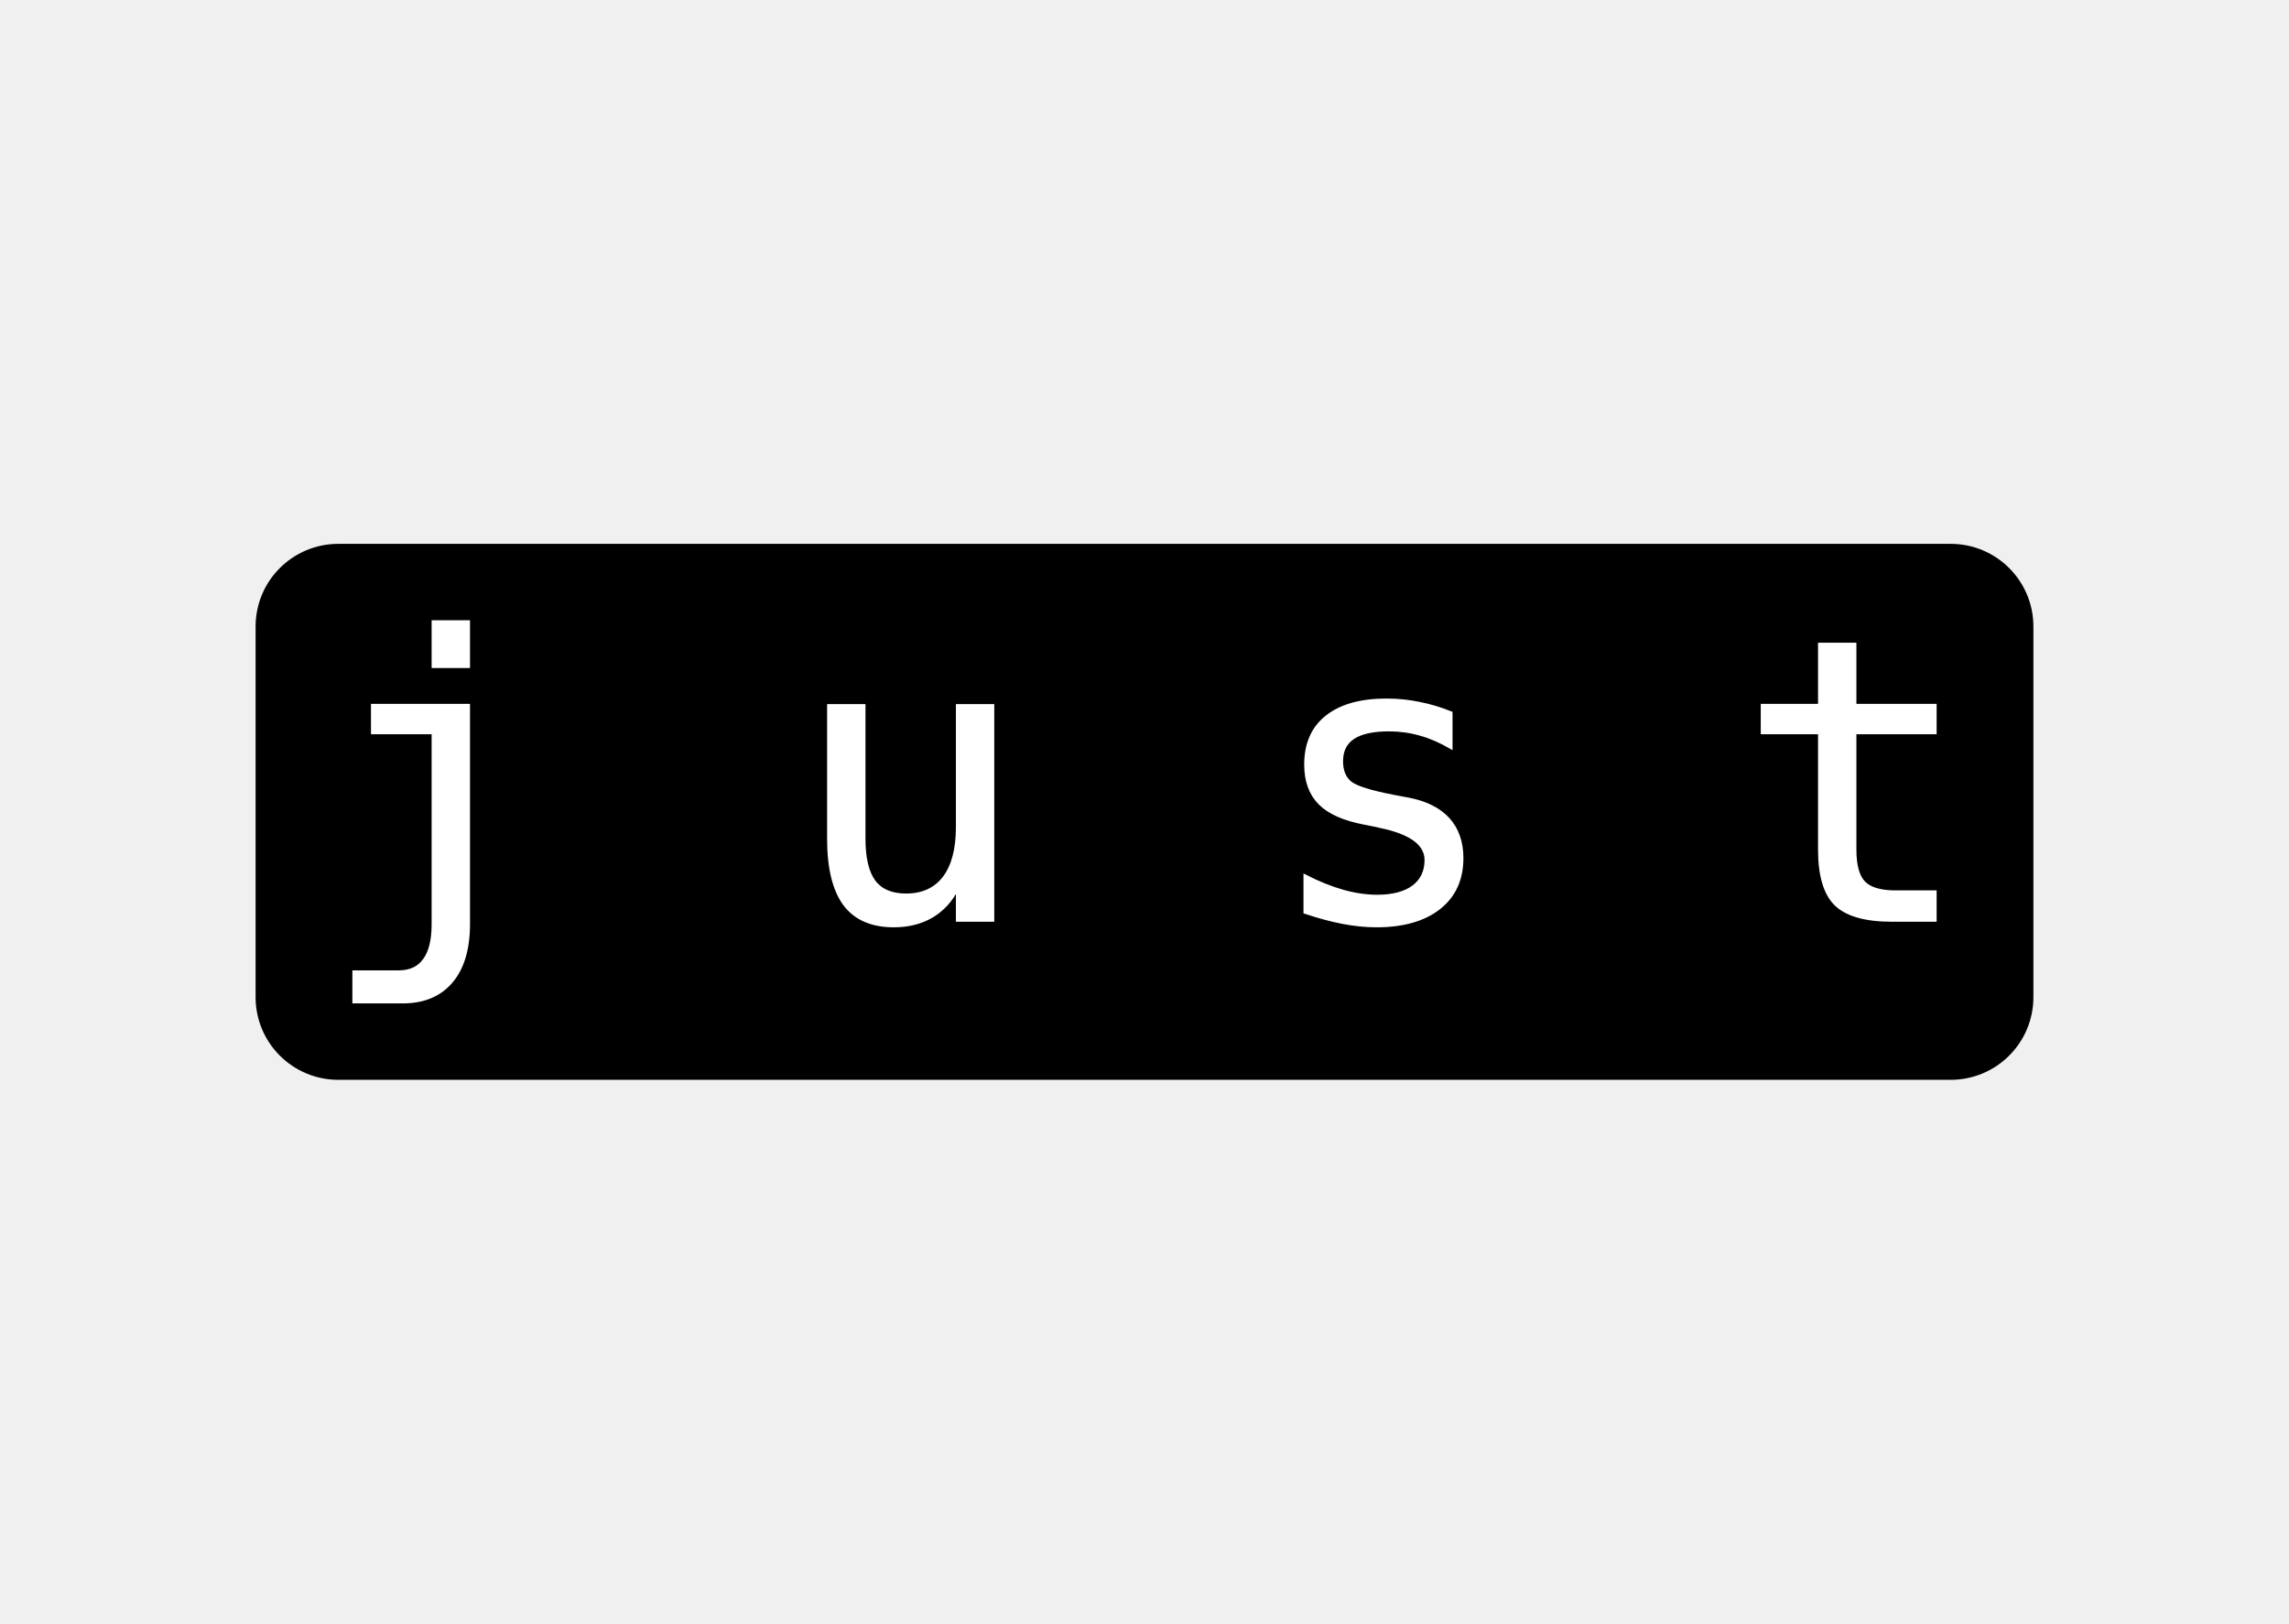
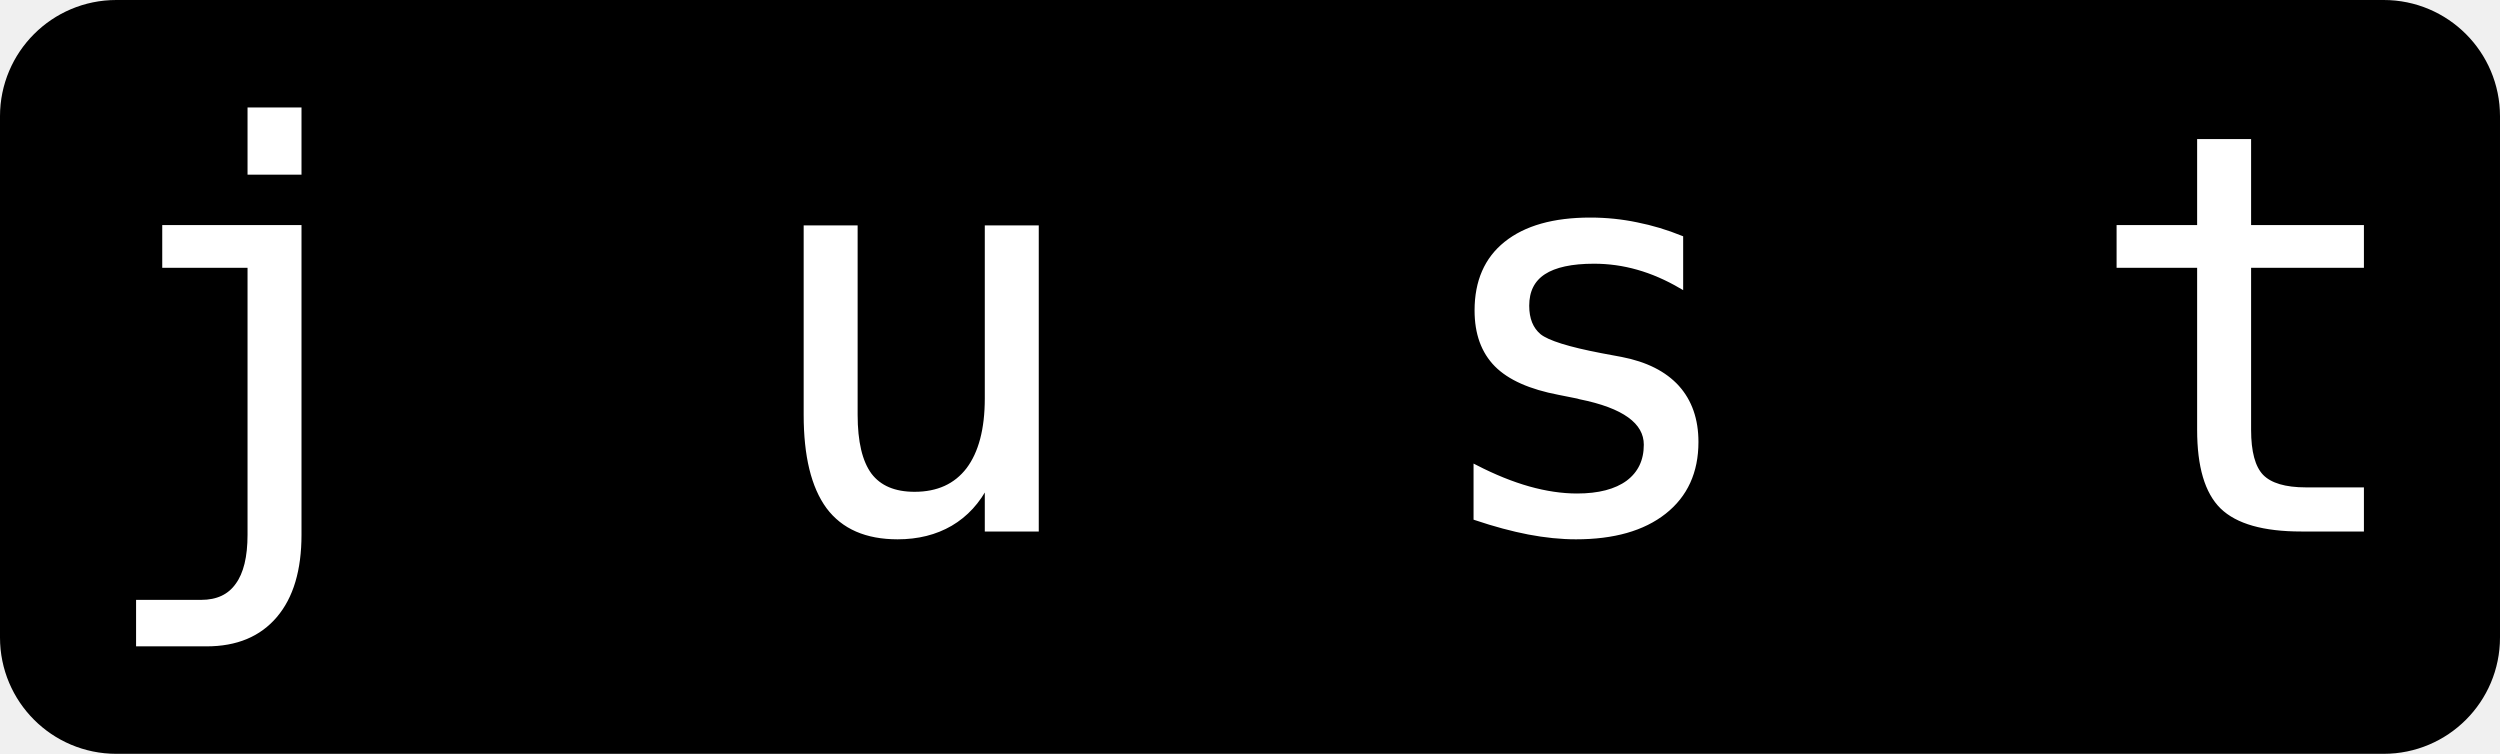
- <svg xmlns="http://www.w3.org/2000/svg" width="148mm" height="105mm" viewBox="0 0 148 105" version="1.1" id="svg5" xml:space="preserve">
+ <svg xmlns="http://www.w3.org/2000/svg" width="114.948mm" height="34.66mm" viewBox="0 0 114.948 34.66" version="1.1" id="svg5" xml:space="preserve">
  <defs id="defs2" />
-   <g id="layer1">
+   <g id="layer1" transform="translate(-16.52615,-35.16995)">
    <rect style="fill:#000000;fill-opacity:1;stroke:#000000;stroke-width:2.716;stroke-linecap:round;stroke-opacity:1" id="rect1888" width="112.232" height="31.944" x="17.884" y="36.528" ry="3.989" />
    <text xml:space="preserve" style="font-style:normal;font-variant:normal;font-weight:normal;font-stretch:normal;font-size:25.4px;line-height:0;font-family:monospace;-inkscape-font-specification:'monospace, Normal';font-variant-ligatures:normal;font-variant-caps:normal;font-variant-numeric:normal;font-variant-east-asian:normal;fill:#ffffff;fill-opacity:1;stroke:#ffffff;stroke-width:0.2;stroke-linecap:round;stroke-dasharray:none;stroke-opacity:1" x="20.571" y="59.507" id="text402">
      <tspan id="tspan400" style="font-style:normal;font-variant:normal;font-weight:normal;font-stretch:normal;font-size:25.4px;font-family:monospace;-inkscape-font-specification:'monospace, Normal';font-variant-ligatures:normal;font-variant-caps:normal;font-variant-numeric:normal;font-variant-east-asian:normal;fill:#ffffff;fill-opacity:1;stroke:#ffffff;stroke-width:0.2;stroke-dasharray:none;stroke-opacity:1" x="20.571" y="59.507">j u s t</tspan>
    </text>
  </g>
</svg>
